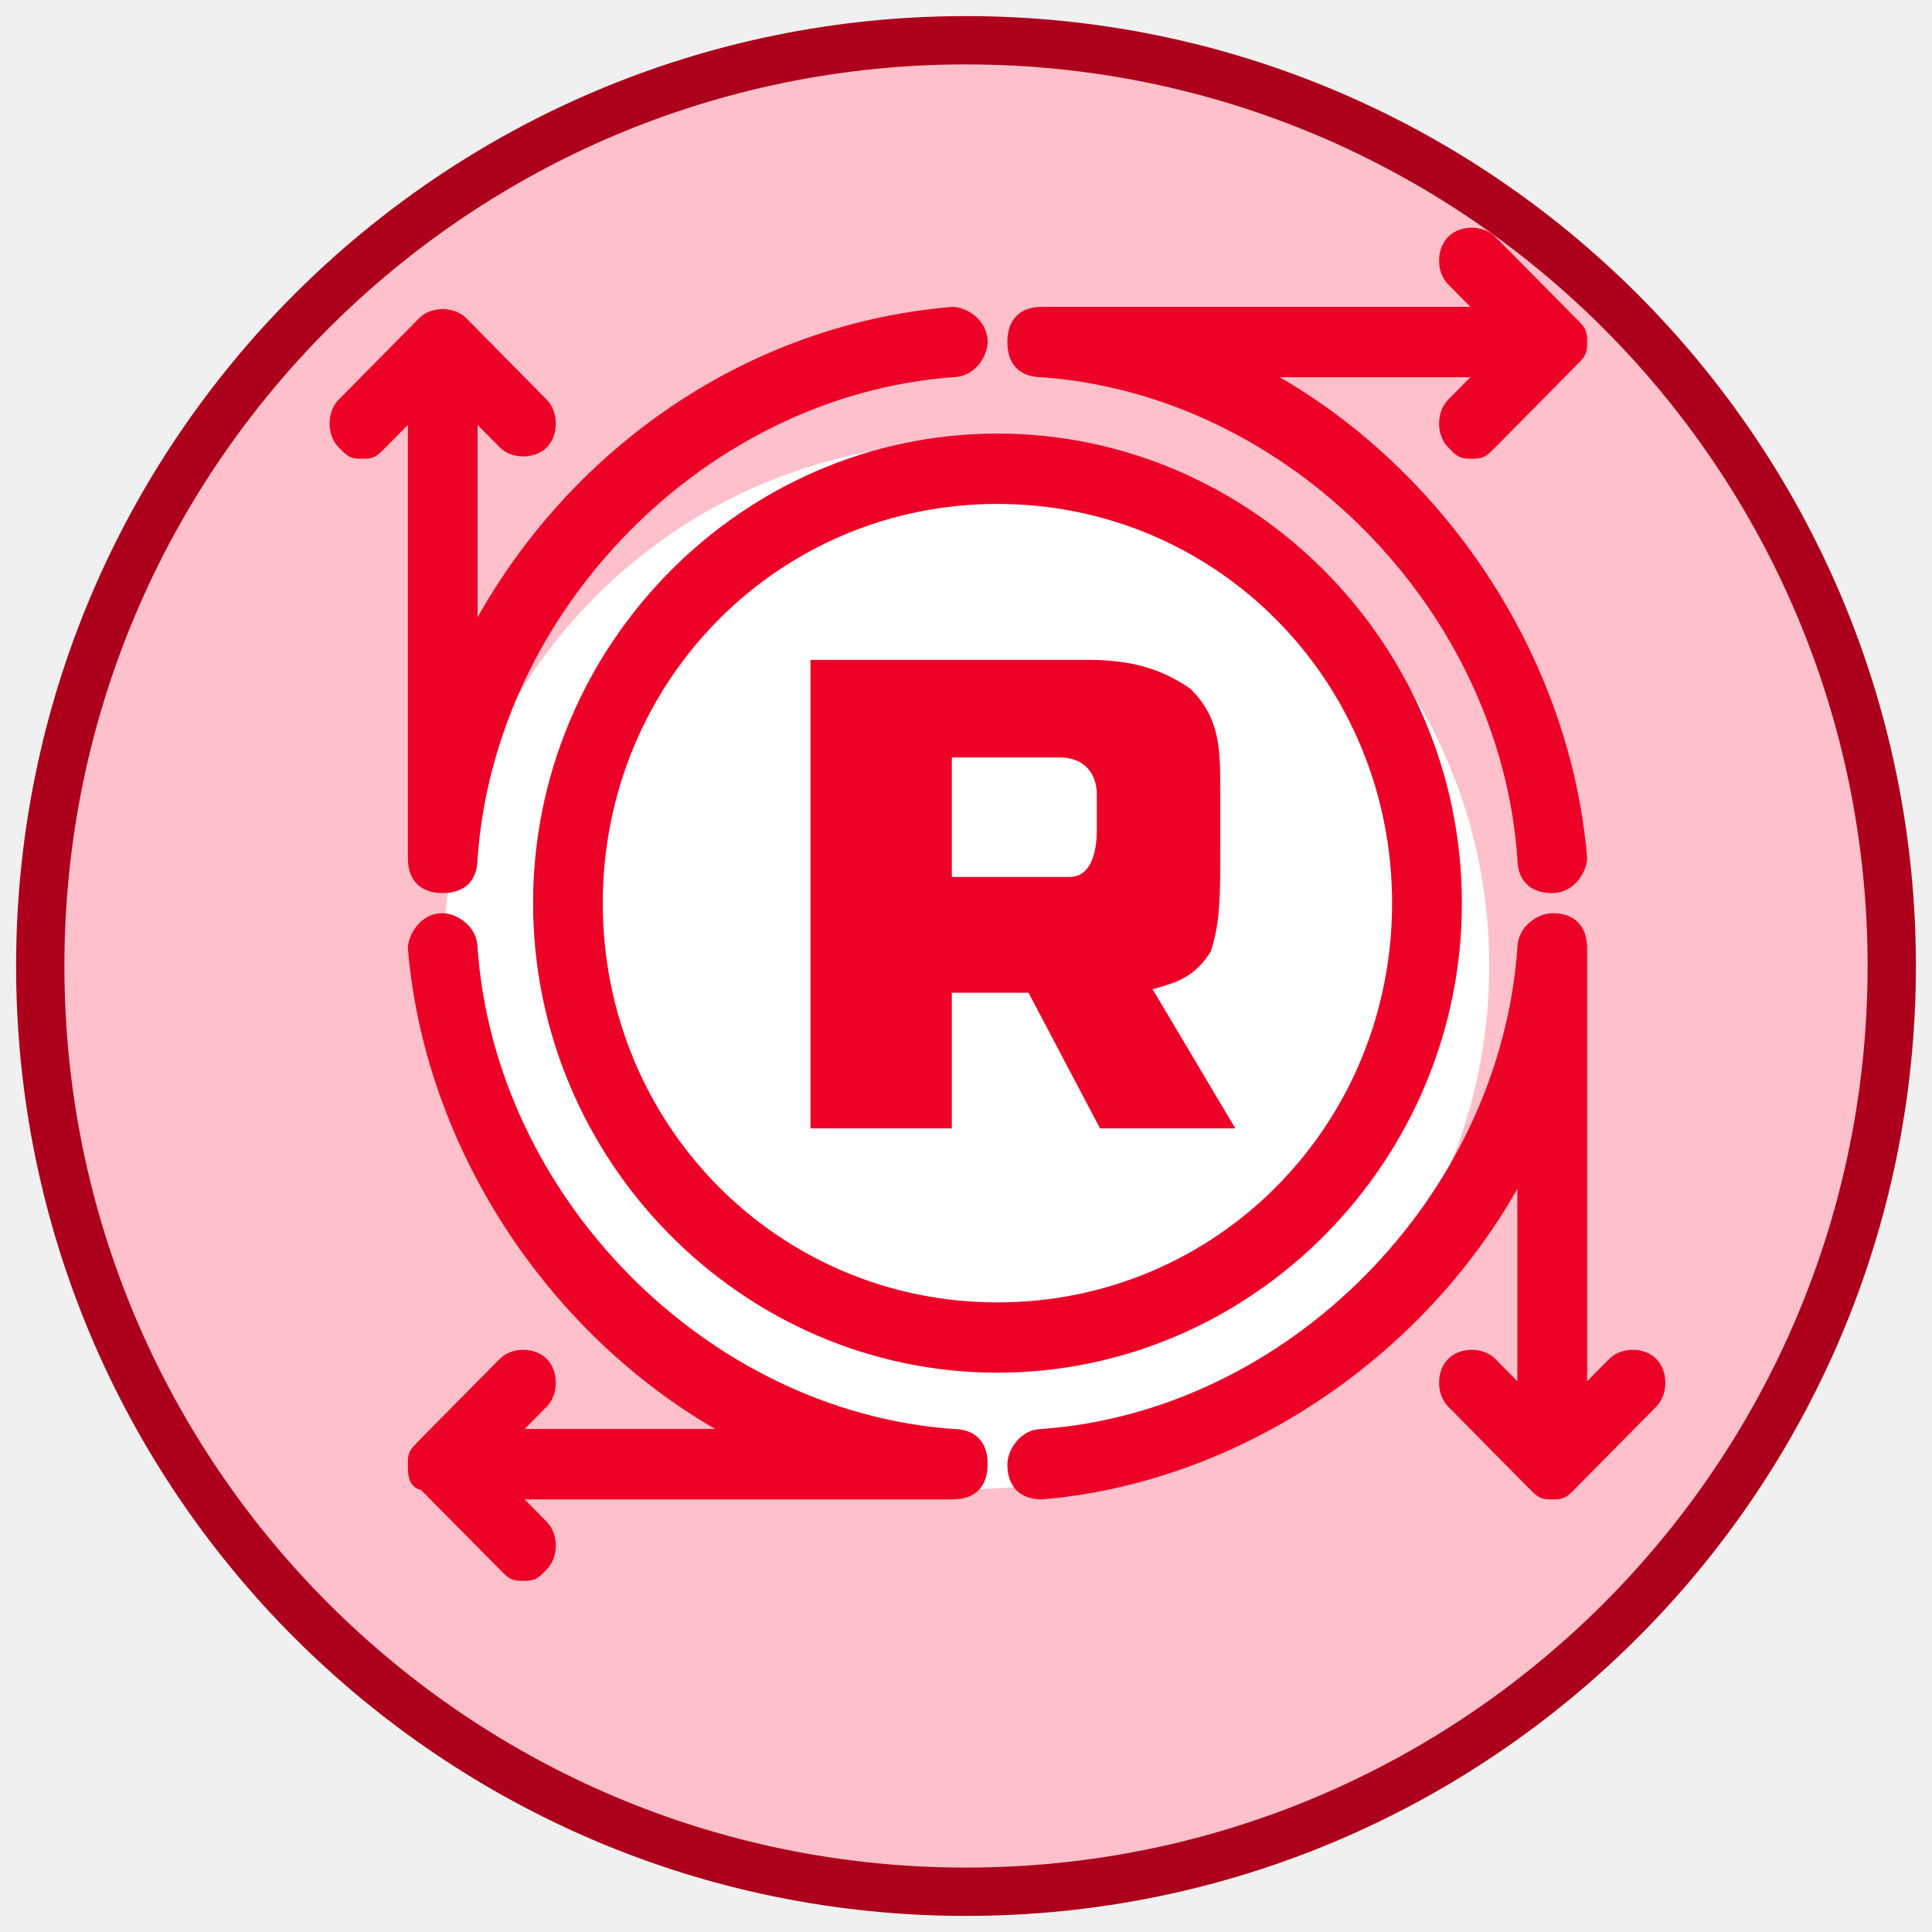
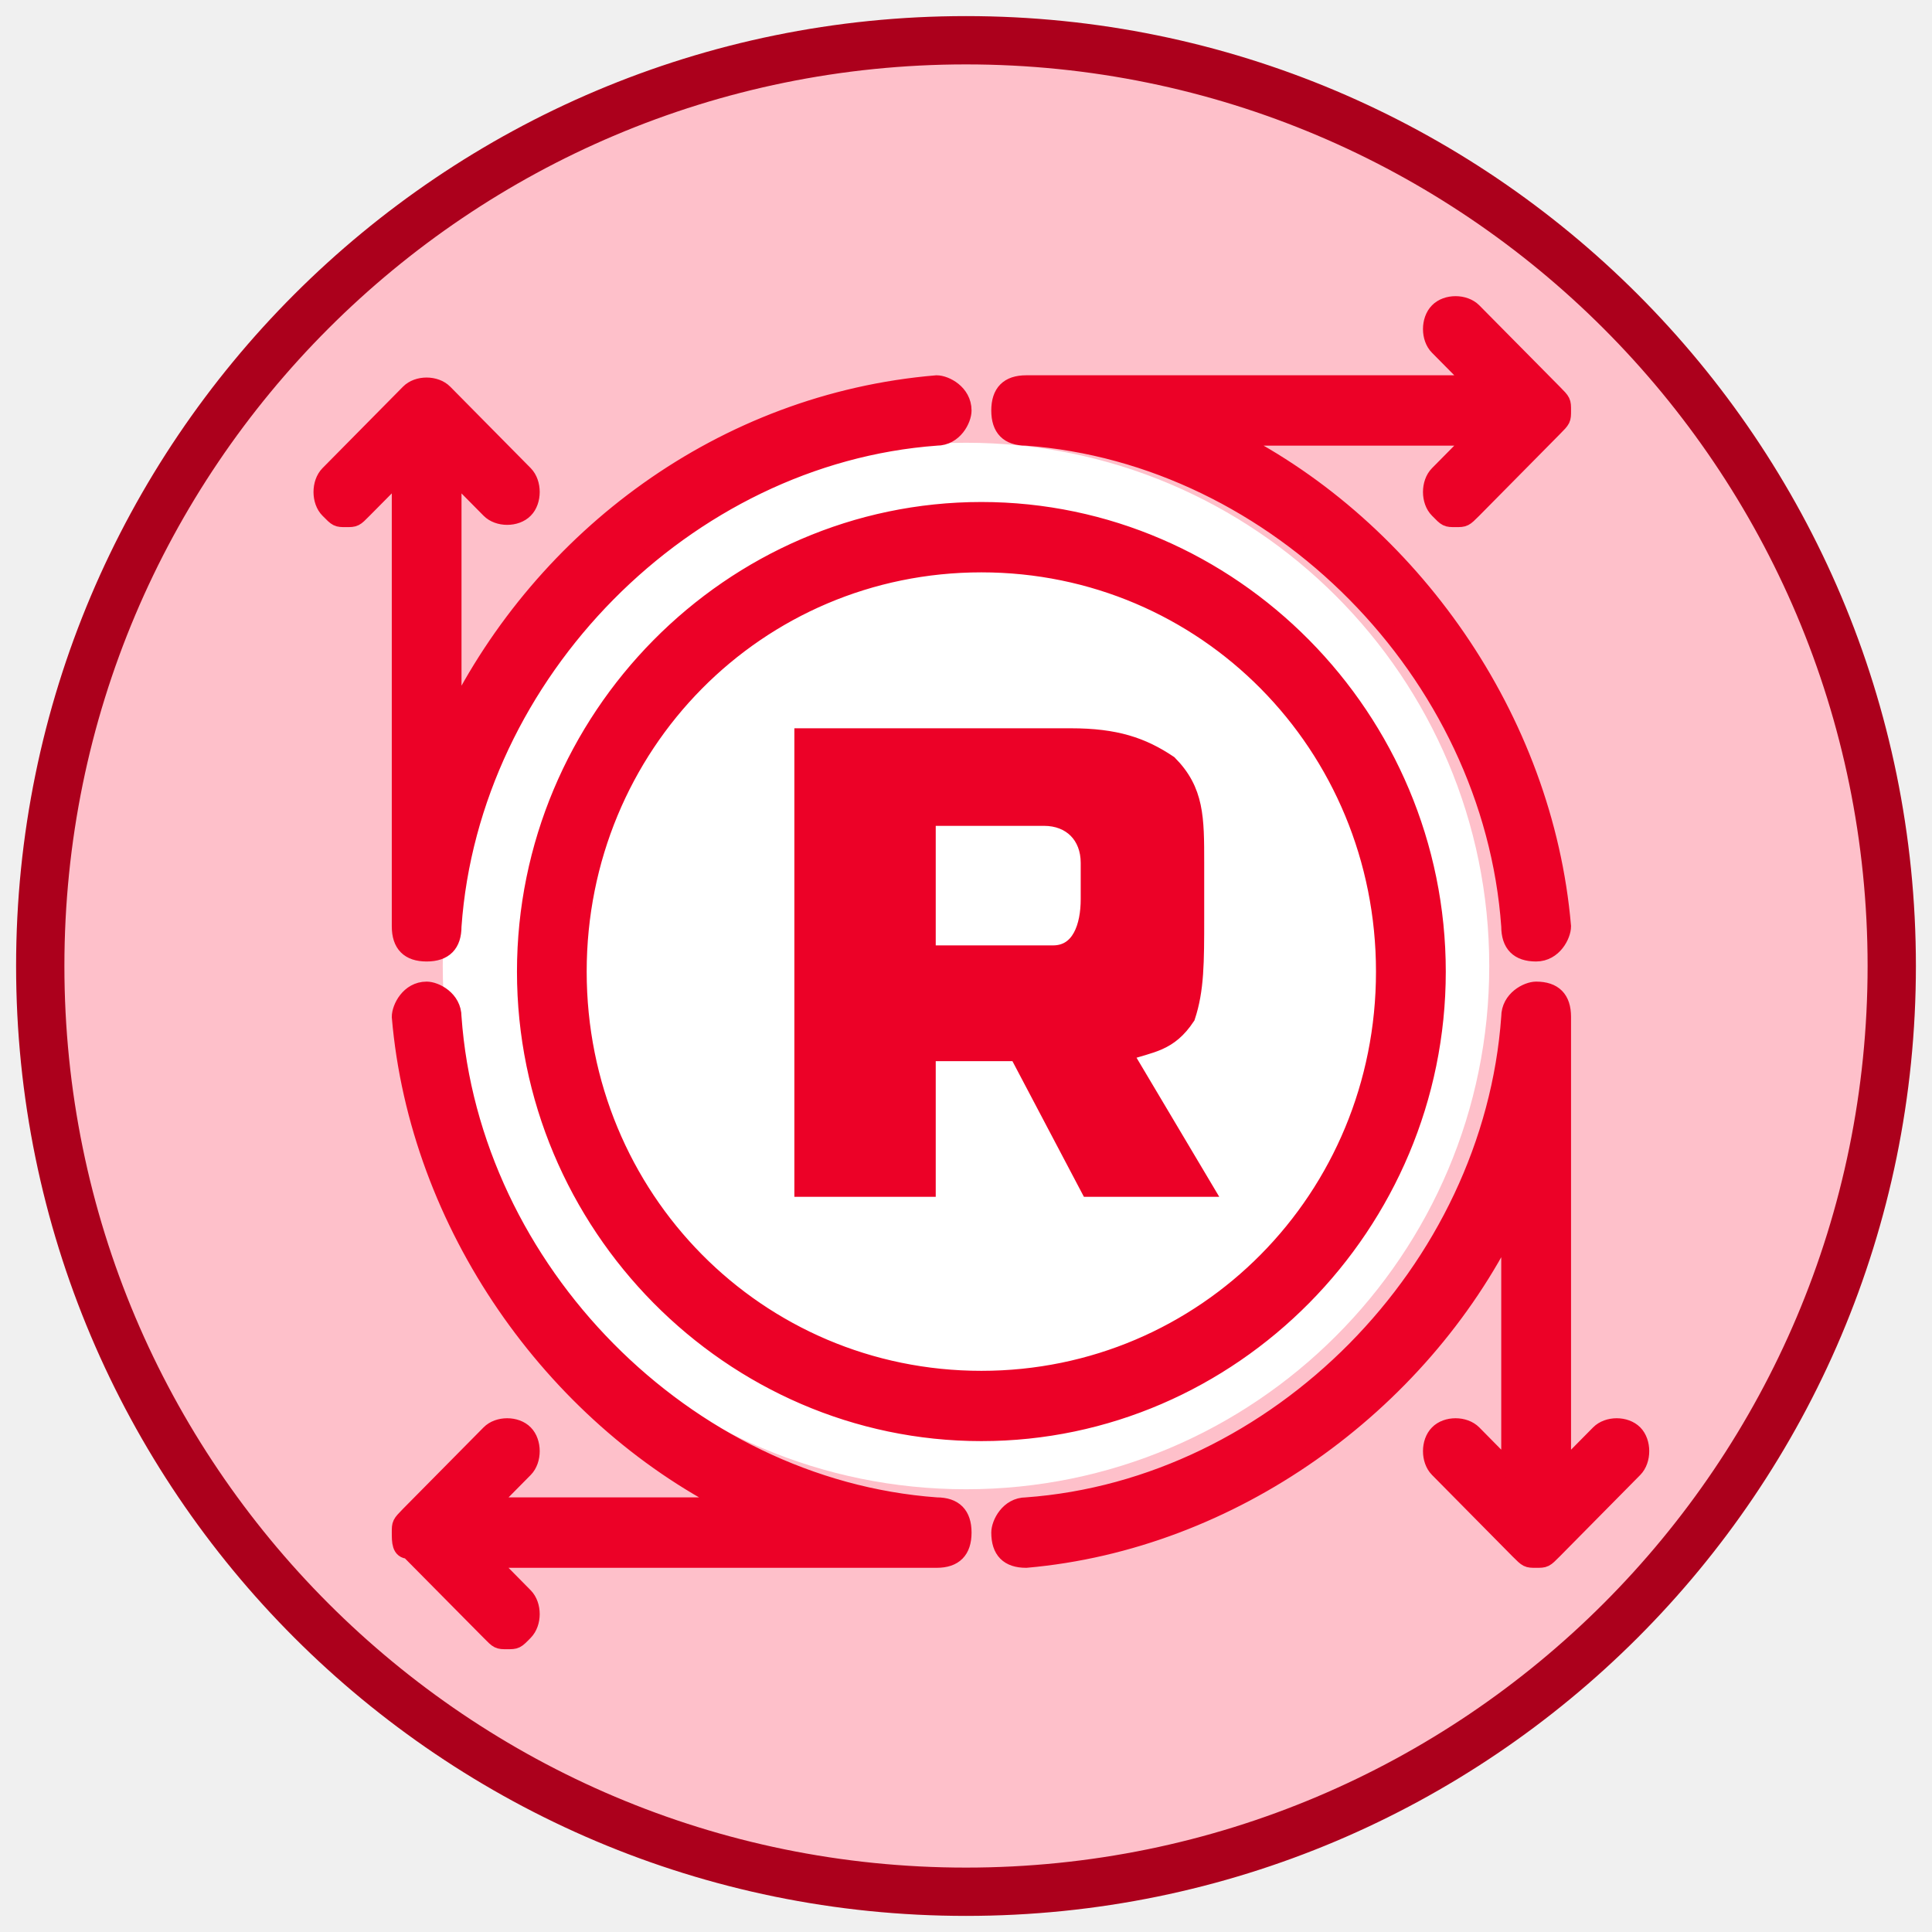
<svg xmlns="http://www.w3.org/2000/svg" width="24" height="24" viewBox="0 0 24 24" fill="none">
  <circle cx="12" cy="12" r="11.5" style="stroke-width: 0.6; fill: rgb(254, 192, 202); stroke: rgb(172, 0, 28);" />
  <g id="icomoon-ignore" style="" />
  <circle cx="12" cy="12" r="6.5" fill="white" />
-   <path d="M 14.947 11.782 C 15.059 11.444 15.059 11.107 15.059 10.545 L 15.059 9.87 C 15.059 9.309 15.059 8.971 14.724 8.633 C 14.391 8.409 14.059 8.297 13.502 8.297 L 10.168 8.297 L 10.168 13.917 L 11.724 13.917 L 11.724 12.232 L 12.837 12.232 L 13.725 13.917 L 15.17 13.917 L 14.168 12.232 C 14.502 12.119 14.724 12.119 14.947 11.782 Z M 13.725 10.319 C 13.725 10.657 13.614 10.994 13.281 10.994 L 11.724 10.994 L 11.724 9.309 L 13.169 9.309 C 13.502 9.309 13.725 9.533 13.725 9.87 L 13.725 10.319 Z M 18.06 11.22 C 18.06 8.071 15.503 5.486 12.391 5.486 C 9.278 5.486 6.722 8.071 6.722 11.22 C 6.722 14.366 9.278 16.952 12.391 16.952 C 15.503 16.952 18.06 14.366 18.06 11.22 Z M 12.391 16.279 C 9.612 16.279 7.388 14.03 7.388 11.22 C 7.388 8.409 9.612 6.16 12.391 6.16 C 15.17 6.16 17.393 8.409 17.393 11.22 C 17.393 14.03 15.17 16.279 12.391 16.279 Z M 12.947 4.586 C 16.06 4.813 18.726 7.509 18.949 10.657 C 18.949 10.882 19.06 10.994 19.282 10.994 C 19.505 10.994 19.616 10.767 19.616 10.657 C 19.394 8.071 17.726 5.711 15.503 4.586 L 18.505 4.586 L 18.06 5.036 C 17.949 5.148 17.949 5.376 18.06 5.486 C 18.169 5.598 18.169 5.598 18.282 5.598 C 18.393 5.598 18.393 5.598 18.505 5.486 L 19.505 4.474 C 19.616 4.362 19.616 4.362 19.616 4.25 C 19.616 4.136 19.616 4.136 19.505 4.024 L 18.505 3.013 C 18.393 2.901 18.169 2.901 18.06 3.013 C 17.949 3.125 17.949 3.351 18.06 3.462 L 18.505 3.912 L 12.947 3.912 C 12.724 3.912 12.614 4.024 12.614 4.25 C 12.614 4.474 12.724 4.586 12.947 4.586 Z M 5.167 10.657 C 5.167 10.882 5.277 10.994 5.5 10.994 C 5.722 10.994 5.833 10.882 5.833 10.657 C 6.056 7.509 8.723 4.813 11.835 4.586 C 12.058 4.586 12.169 4.362 12.169 4.25 C 12.169 4.024 11.945 3.912 11.835 3.912 C 9.168 4.136 6.945 5.824 5.833 8.071 L 5.833 5.036 L 6.278 5.486 C 6.388 5.598 6.613 5.598 6.722 5.486 C 6.832 5.376 6.832 5.148 6.722 5.036 L 5.722 4.024 C 5.611 3.912 5.387 3.912 5.277 4.024 L 4.277 5.036 C 4.167 5.148 4.167 5.376 4.277 5.486 C 4.387 5.598 4.387 5.598 4.499 5.598 C 4.61 5.598 4.611 5.598 4.721 5.486 L 5.167 5.036 L 5.167 10.657 Z M 11.835 17.851 C 8.723 17.626 6.056 14.929 5.833 11.782 C 5.833 11.556 5.611 11.444 5.5 11.444 C 5.277 11.444 5.167 11.67 5.167 11.782 C 5.387 14.366 7.056 16.727 9.278 17.851 L 6.278 17.851 L 6.722 17.402 C 6.832 17.29 6.832 17.063 6.722 16.952 C 6.613 16.84 6.388 16.84 6.278 16.952 L 5.277 17.964 C 5.167 18.077 5.167 18.077 5.167 18.188 C 5.167 18.302 5.167 18.414 5.277 18.414 L 6.278 19.425 C 6.388 19.537 6.388 19.537 6.499 19.537 C 6.612 19.537 6.613 19.537 6.722 19.425 C 6.832 19.312 6.832 19.089 6.722 18.976 L 6.278 18.526 L 11.835 18.526 C 12.058 18.526 12.169 18.414 12.169 18.188 C 12.169 17.964 12.058 17.851 11.835 17.851 Z M 20.505 16.952 C 20.394 16.84 20.172 16.84 20.061 16.952 L 19.616 17.402 L 19.616 11.782 C 19.616 11.556 19.505 11.444 19.282 11.444 C 19.172 11.444 18.949 11.556 18.949 11.782 C 18.726 14.929 16.06 17.626 12.947 17.851 C 12.724 17.851 12.614 18.077 12.614 18.188 C 12.614 18.414 12.724 18.526 12.947 18.526 C 15.503 18.302 17.837 16.615 18.949 14.366 L 18.949 17.402 L 18.505 16.952 C 18.393 16.84 18.169 16.84 18.06 16.952 C 17.949 17.063 17.949 17.29 18.06 17.402 L 19.06 18.414 C 19.172 18.526 19.172 18.526 19.282 18.526 C 19.394 18.526 19.394 18.526 19.505 18.414 L 20.505 17.402 C 20.615 17.29 20.615 17.063 20.505 16.952 Z" style="fill-rule: nonzero; paint-order: fill; fill: rgb(236, 1, 39); stroke: rgb(236, 1, 39); stroke-width: 0.2;" />
+   <g transform="translate(-0.2, 0.85)">
+     <path d="M 14.947 11.782 C 15.059 11.444 15.059 11.107 15.059 10.545 L 15.059 9.87 C 15.059 9.309 15.059 8.971 14.724 8.633 C 14.391 8.409 14.059 8.297 13.502 8.297 L 10.168 8.297 L 10.168 13.917 L 11.724 13.917 L 11.724 12.232 L 12.837 12.232 L 13.725 13.917 L 15.17 13.917 L 14.168 12.232 C 14.502 12.119 14.724 12.119 14.947 11.782 Z M 13.725 10.319 C 13.725 10.657 13.614 10.994 13.281 10.994 L 11.724 10.994 L 11.724 9.309 L 13.169 9.309 C 13.502 9.309 13.725 9.533 13.725 9.87 L 13.725 10.319 Z M 18.06 11.22 C 18.06 8.071 15.503 5.486 12.391 5.486 C 9.278 5.486 6.722 8.071 6.722 11.22 C 6.722 14.366 9.278 16.952 12.391 16.952 C 15.503 16.952 18.06 14.366 18.06 11.22 Z M 12.391 16.279 C 9.612 16.279 7.388 14.03 7.388 11.22 C 7.388 8.409 9.612 6.16 12.391 6.16 C 15.17 6.16 17.393 8.409 17.393 11.22 C 17.393 14.03 15.17 16.279 12.391 16.279 Z M 12.947 4.586 C 16.06 4.813 18.726 7.509 18.949 10.657 C 18.949 10.882 19.06 10.994 19.282 10.994 C 19.505 10.994 19.616 10.767 19.616 10.657 C 19.394 8.071 17.726 5.711 15.503 4.586 L 18.505 4.586 L 18.06 5.036 C 17.949 5.148 17.949 5.376 18.06 5.486 C 18.169 5.598 18.169 5.598 18.282 5.598 C 18.393 5.598 18.393 5.598 18.505 5.486 L 19.505 4.474 C 19.616 4.362 19.616 4.362 19.616 4.25 C 19.616 4.136 19.616 4.136 19.505 4.024 L 18.505 3.013 C 18.393 2.901 18.169 2.901 18.06 3.013 C 17.949 3.125 17.949 3.351 18.06 3.462 L 18.505 3.912 L 12.947 3.912 C 12.724 3.912 12.614 4.024 12.614 4.25 C 12.614 4.474 12.724 4.586 12.947 4.586 Z M 5.167 10.657 C 5.167 10.882 5.277 10.994 5.5 10.994 C 5.722 10.994 5.833 10.882 5.833 10.657 C 6.056 7.509 8.723 4.813 11.835 4.586 C 12.058 4.586 12.169 4.362 12.169 4.25 C 12.169 4.024 11.945 3.912 11.835 3.912 C 9.168 4.136 6.945 5.824 5.833 8.071 L 5.833 5.036 L 6.278 5.486 C 6.388 5.598 6.613 5.598 6.722 5.486 C 6.832 5.376 6.832 5.148 6.722 5.036 L 5.722 4.024 C 5.611 3.912 5.387 3.912 5.277 4.024 L 4.277 5.036 C 4.167 5.148 4.167 5.376 4.277 5.486 C 4.387 5.598 4.387 5.598 4.499 5.598 C 4.61 5.598 4.611 5.598 4.721 5.486 L 5.167 5.036 L 5.167 10.657 Z M 11.835 17.851 C 8.723 17.626 6.056 14.929 5.833 11.782 C 5.833 11.556 5.611 11.444 5.5 11.444 C 5.277 11.444 5.167 11.67 5.167 11.782 C 5.387 14.366 7.056 16.727 9.278 17.851 L 6.278 17.851 L 6.722 17.402 C 6.832 17.29 6.832 17.063 6.722 16.952 C 6.613 16.84 6.388 16.84 6.278 16.952 L 5.277 17.964 C 5.167 18.077 5.167 18.077 5.167 18.188 C 5.167 18.302 5.167 18.414 5.277 18.414 L 6.278 19.425 C 6.388 19.537 6.388 19.537 6.499 19.537 C 6.612 19.537 6.613 19.537 6.722 19.425 C 6.832 19.312 6.832 19.089 6.722 18.976 L 6.278 18.526 L 11.835 18.526 C 12.058 18.526 12.169 18.414 12.169 18.188 C 12.169 17.964 12.058 17.851 11.835 17.851 Z M 20.505 16.952 C 20.394 16.84 20.172 16.84 20.061 16.952 L 19.616 17.402 L 19.616 11.782 C 19.616 11.556 19.505 11.444 19.282 11.444 C 19.172 11.444 18.949 11.556 18.949 11.782 C 18.726 14.929 16.06 17.626 12.947 17.851 C 12.724 17.851 12.614 18.077 12.614 18.188 C 12.614 18.414 12.724 18.526 12.947 18.526 C 15.503 18.302 17.837 16.615 18.949 14.366 L 18.949 17.402 L 18.505 16.952 C 18.393 16.84 18.169 16.84 18.06 16.952 C 17.949 17.063 17.949 17.29 18.06 17.402 L 19.06 18.414 C 19.172 18.526 19.172 18.526 19.282 18.526 C 19.394 18.526 19.394 18.526 19.505 18.414 L 20.505 17.402 C 20.615 17.29 20.615 17.063 20.505 16.952 Z" style="fill-rule: nonzero; paint-order: fill; fill: rgb(236, 1, 39); stroke: rgb(236, 1, 39); stroke-width: 0.2;" />
+   </g>
</svg>
